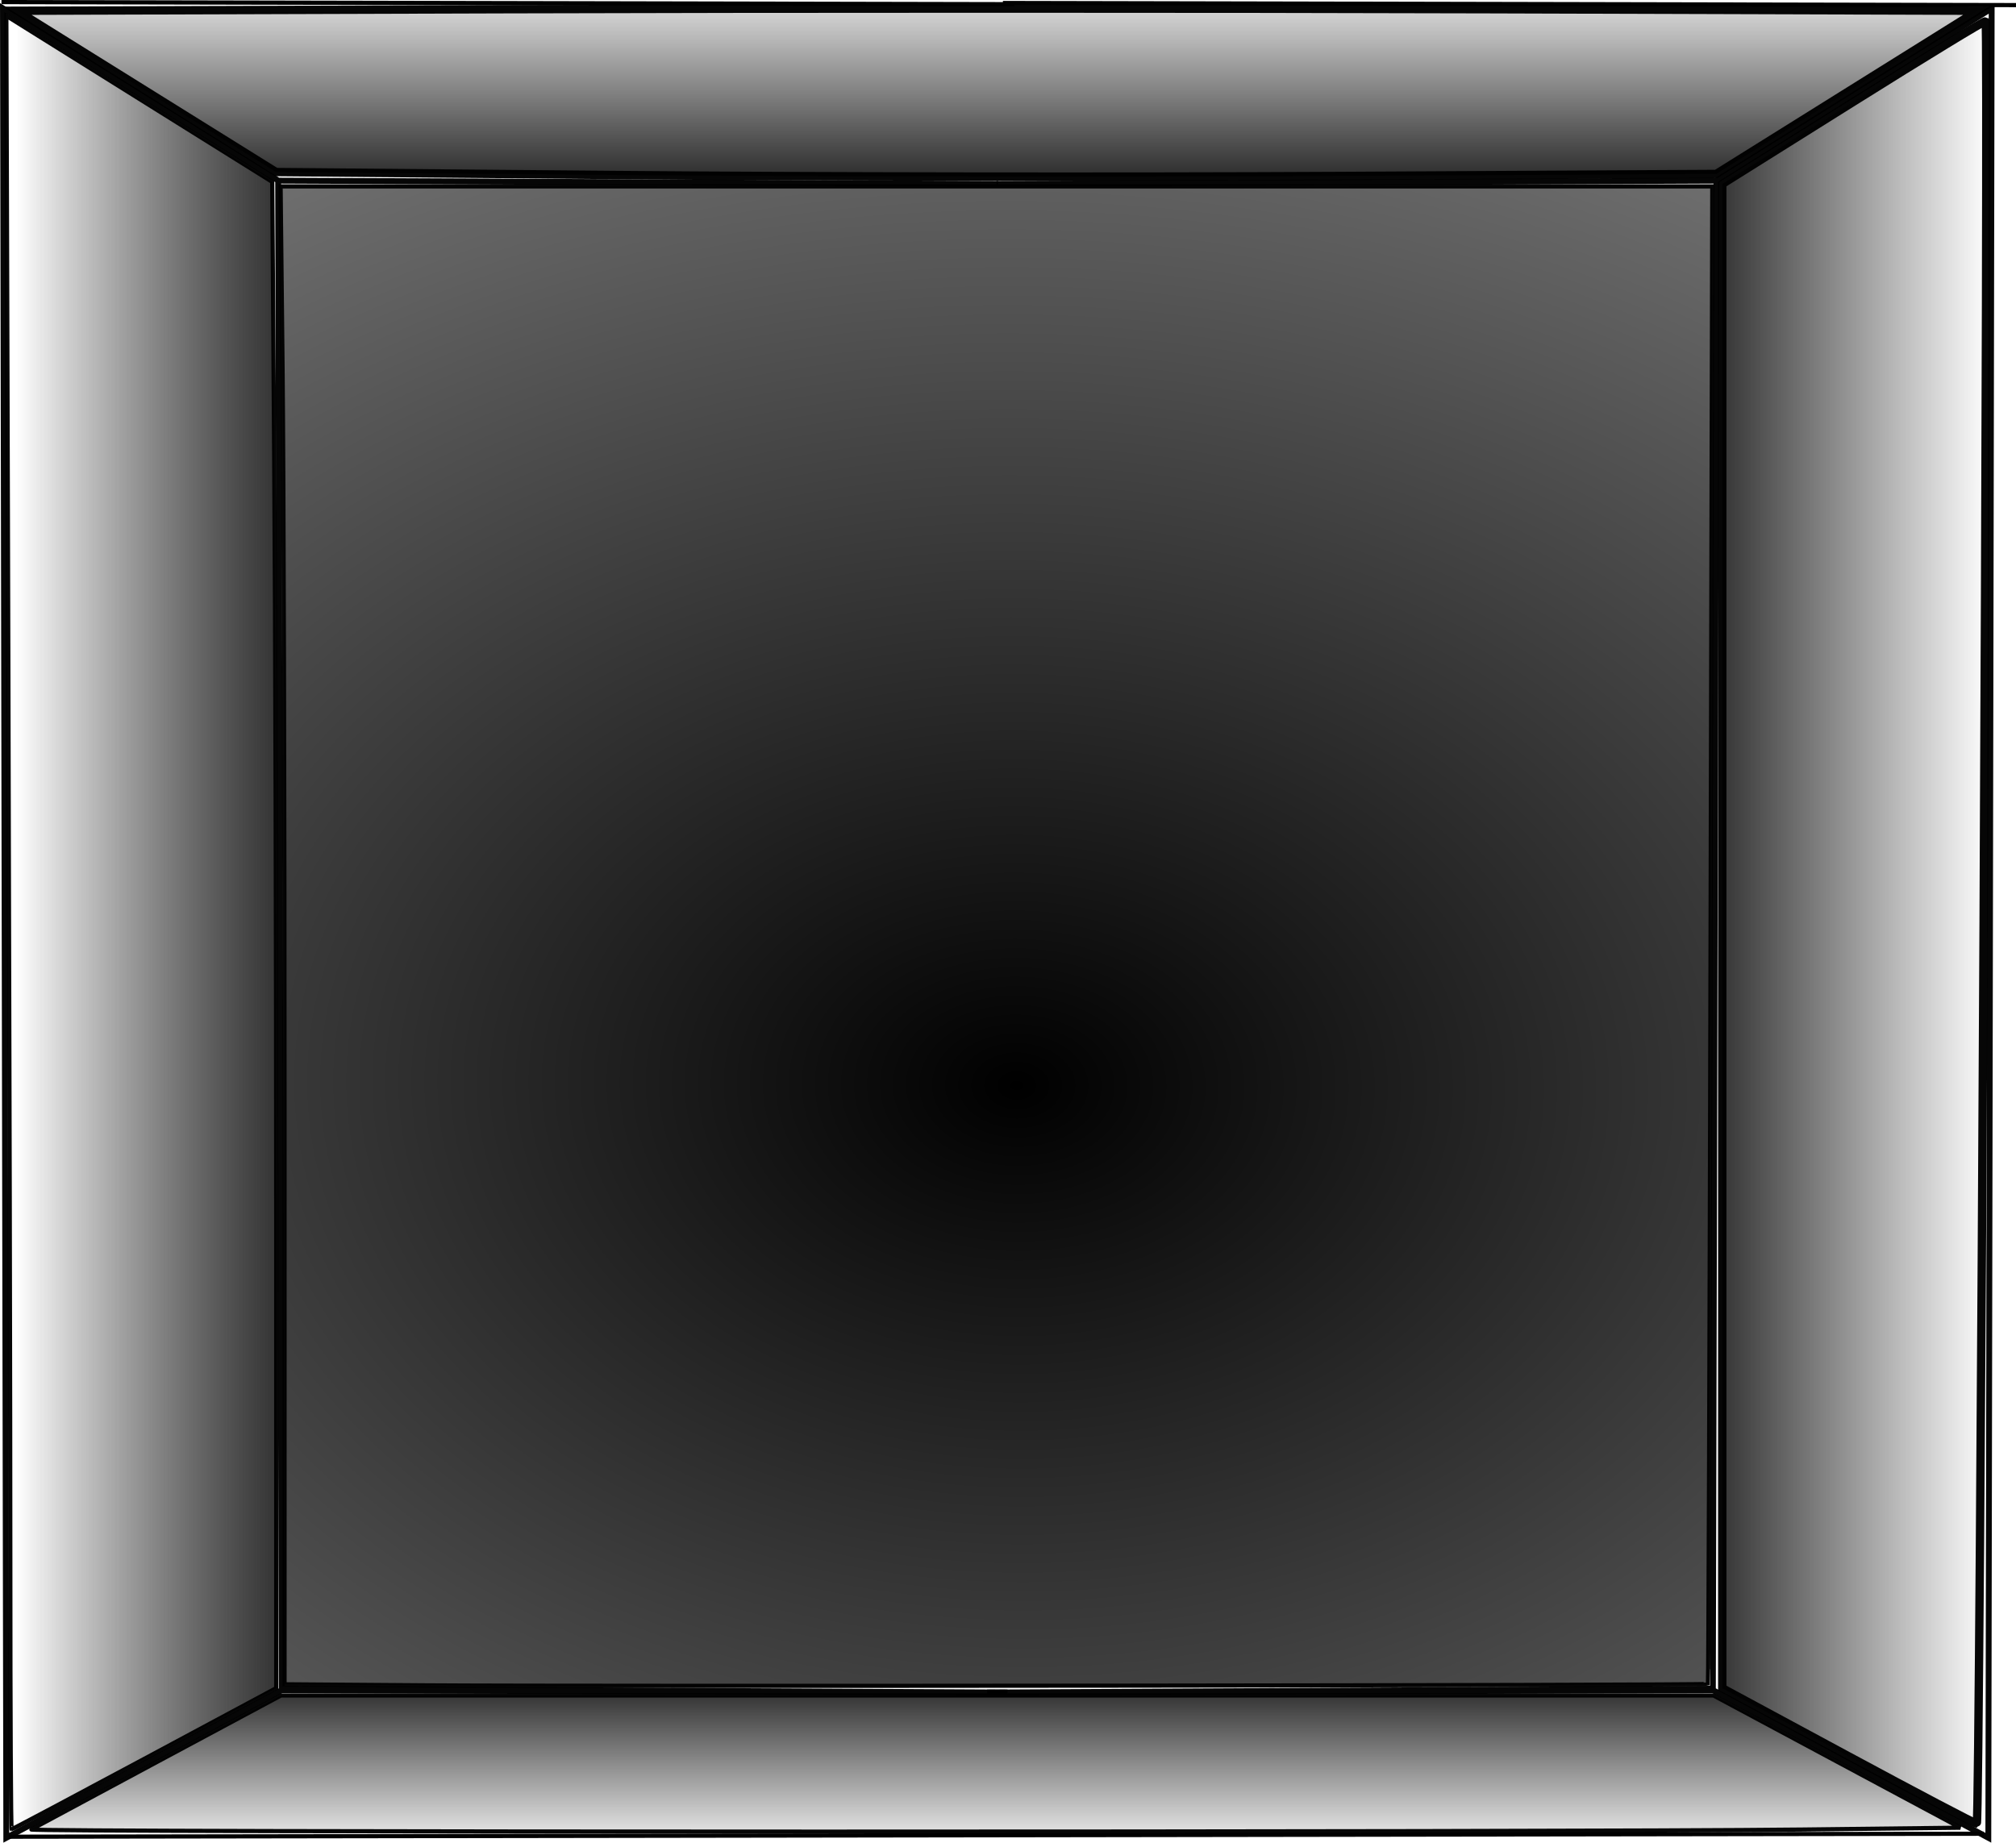
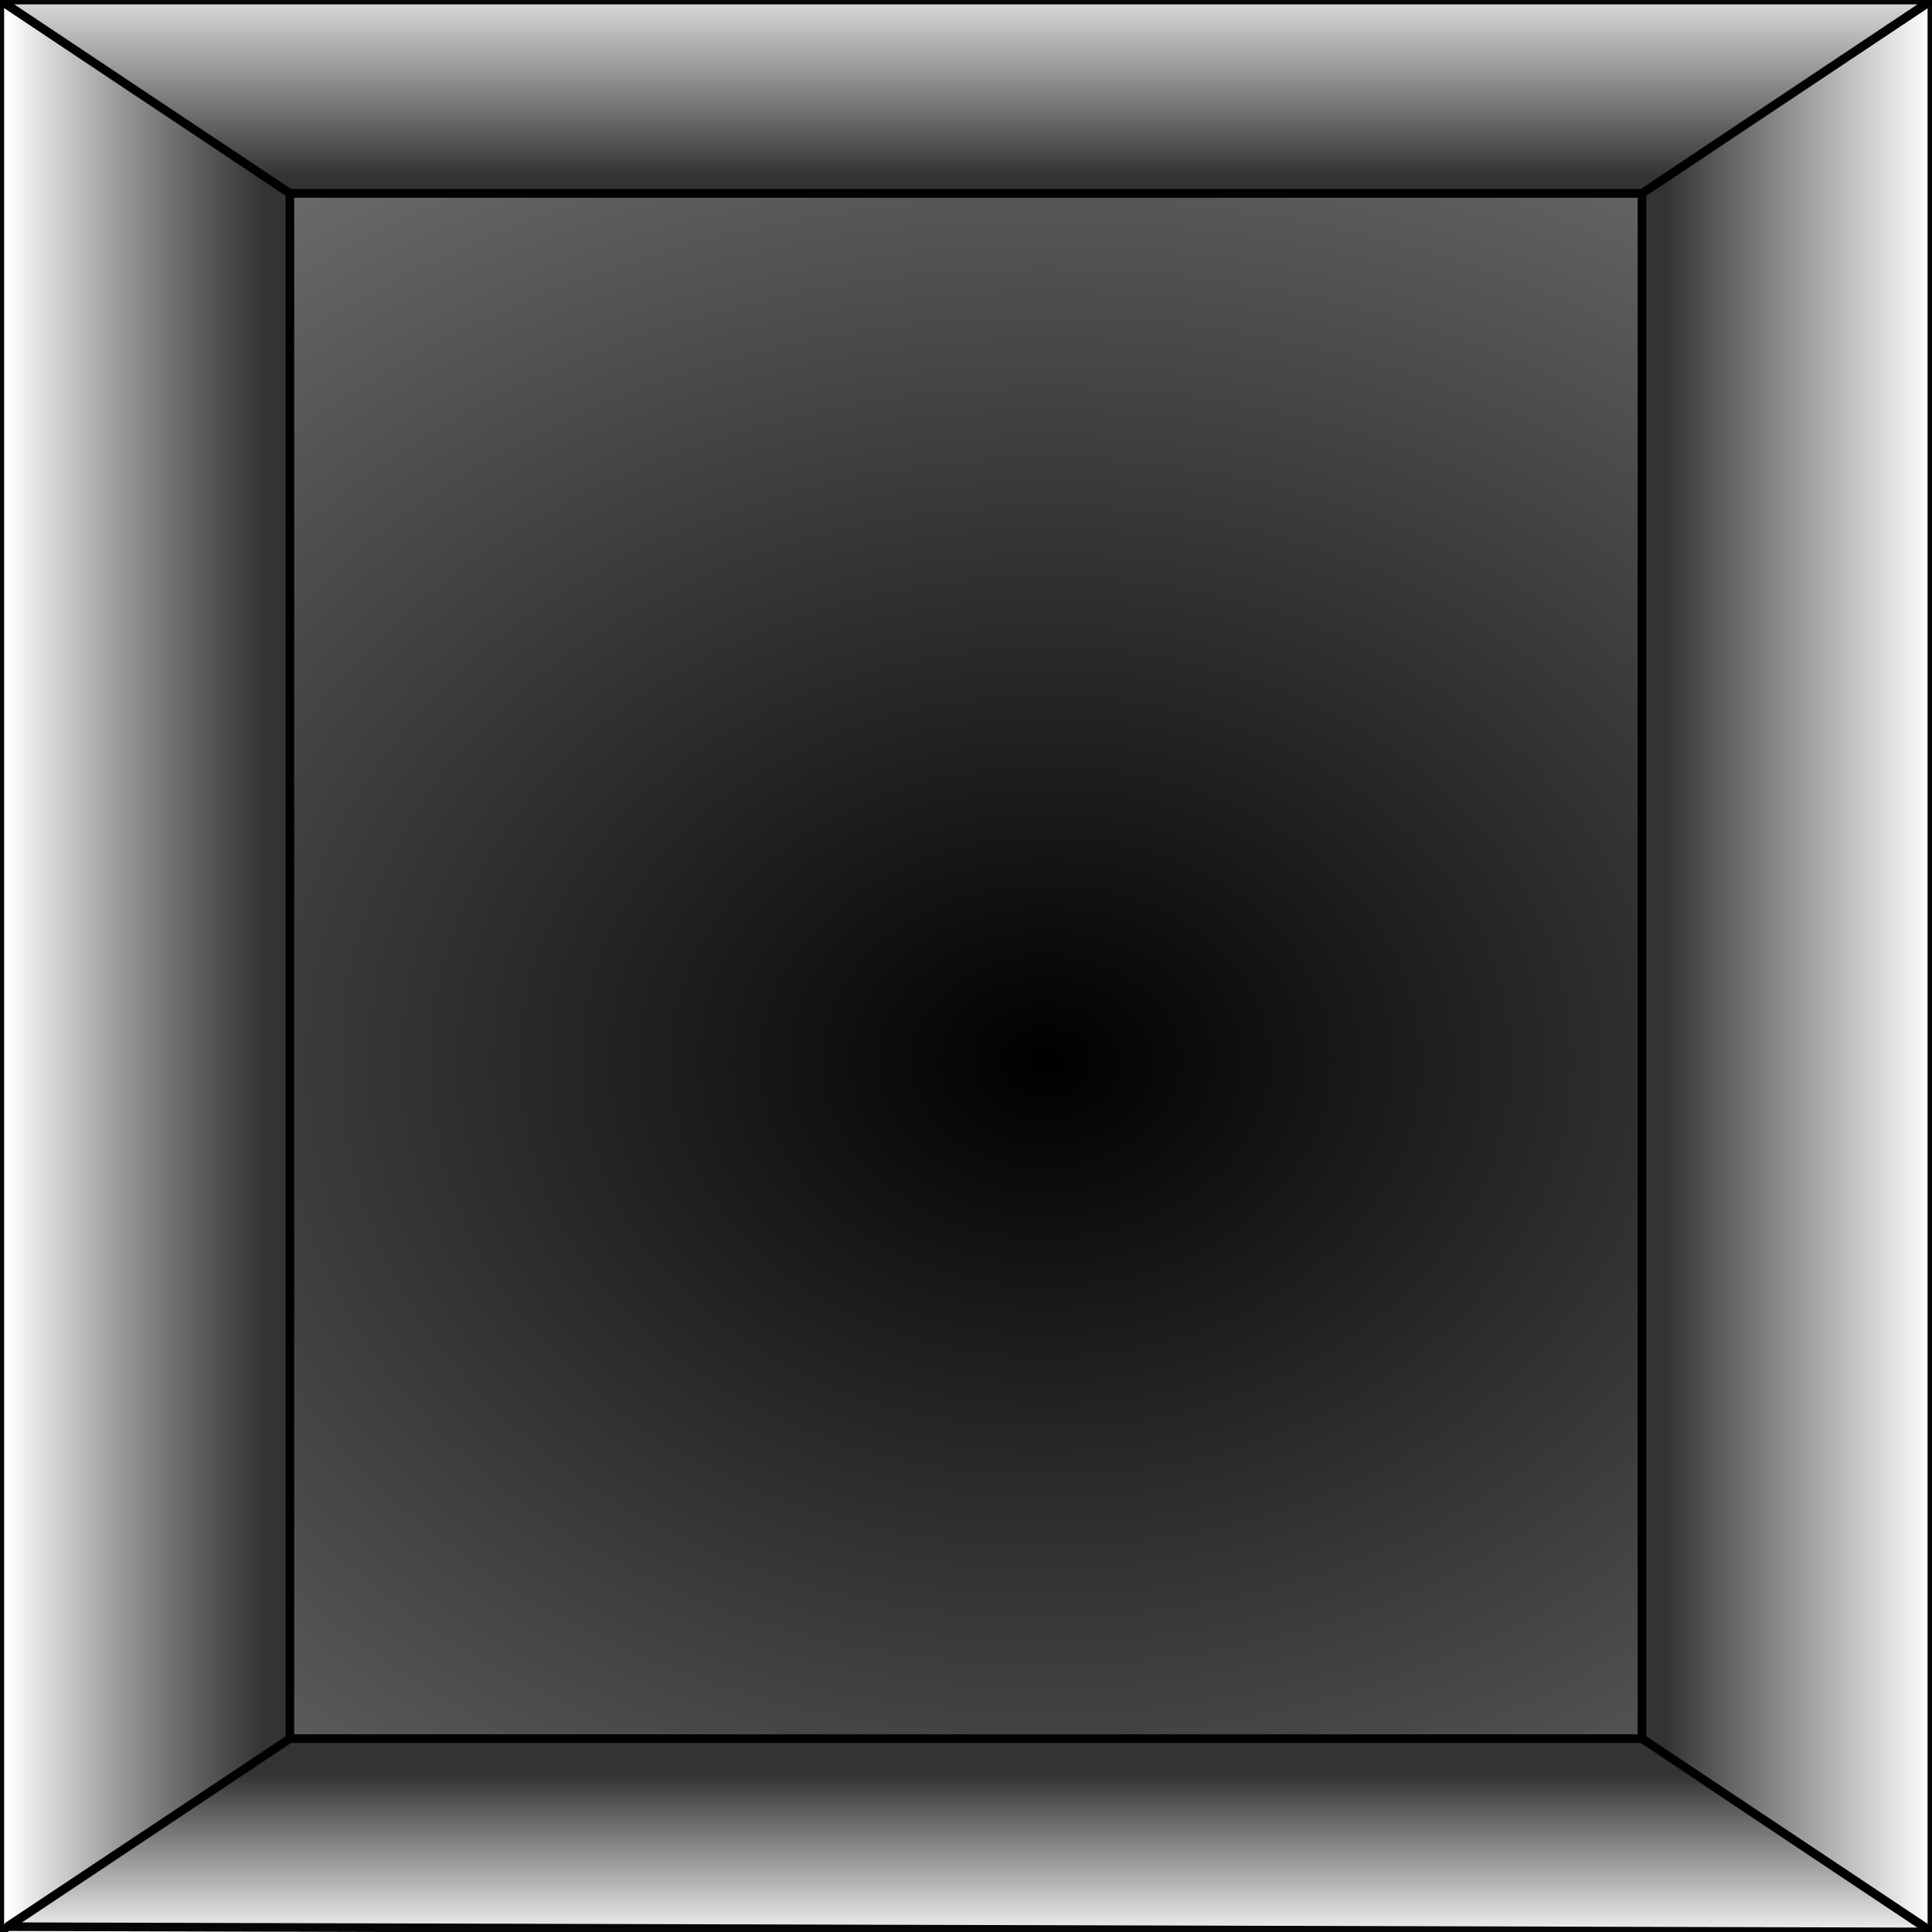
- <svg xmlns="http://www.w3.org/2000/svg" xmlns:xlink="http://www.w3.org/1999/xlink" width="136.026mm" height="124.361mm" viewBox="0 0 481.983 440.65" id="svg4195" version="1.1">
-   <defs id="defs4197">
-     <linearGradient id="linearGradient4986">
-       <stop style="stop-color:#333333;stop-opacity:1;" offset="0" id="stop4988" />
-       <stop style="stop-color:#333333;stop-opacity:0;" offset="1" id="stop4990" />
+ <svg xmlns="http://www.w3.org/2000/svg" height="100" width="100" version="1.1" viewBox="0 0 100 100">
+   <defs>
+     <radialGradient id="a" gradientUnits="userSpaceOnUse" cy="240.32" cx="241.14" gradientTransform="matrix(.97547 -.0005723 .000097001 .76785 -119.76 446.94)" r="171.64">
+       <stop offset="0" />
+       <stop stop-color="#fff" offset="1" />
+     </radialGradient>
+     <linearGradient id="e" y2="220.41" gradientUnits="userSpaceOnUse" x2="66.541" gradientTransform="matrix(.21116 0 0 .21623 60.978 575.86)" y1="220.41" x1="3.873">
+       <stop stop-opacity="0" offset="0" />
+       <stop stop-color="#333" offset="1" />
    </linearGradient>
-     <linearGradient id="linearGradient4970">
-       <stop style="stop-color:#333333;stop-opacity:1;" offset="0" id="stop4972" />
-       <stop style="stop-color:#333333;stop-opacity:0;" offset="1" id="stop4974" />
+     <linearGradient id="d" y2="220.59" gradientUnits="userSpaceOnUse" x2="475.89" gradientTransform="matrix(.21091 0 0 .22964 60.986 575.49)" y1="220.59" x1="410.76">
+       <stop stop-color="#333" offset="0" />
+       <stop stop-color="#333" stop-opacity="0" offset="1" />
    </linearGradient>
-     <linearGradient id="linearGradient4958">
-       <stop style="stop-color:#333333;stop-opacity:1;" offset="0" id="stop4960" />
-       <stop style="stop-color:#333333;stop-opacity:0;" offset="1" id="stop4962" />
+     <linearGradient id="c" y2="-7.857" gradientUnits="userSpaceOnUse" x2="266.61" gradientTransform="matrix(.21091 0 0 .22964 60.457 576.16)" y1="40.714" x1="266.61">
+       <stop stop-color="#333" offset="0" />
+       <stop stop-color="#333" stop-opacity="0" offset="1" />
    </linearGradient>
-     <linearGradient id="linearGradient4946">
-       <stop id="stop4950" offset="0" style="stop-color:#000000;stop-opacity:0;" />
-       <stop id="stop4948" offset="1" style="stop-color:#333333;stop-opacity:1" />
+     <linearGradient id="b" y2="443.56" gradientUnits="userSpaceOnUse" x2="237.42" gradientTransform="matrix(.21091 0 0 .22964 61.213 575.24)" y1="404.99" x1="237.42">
+       <stop stop-color="#333" offset="0" />
+       <stop stop-color="#333" stop-opacity="0" offset="1" />
    </linearGradient>
-     <linearGradient id="linearGradient4926">
-       <stop style="stop-color:#000000;stop-opacity:1;" offset="0" id="stop4928" />
-       <stop style="stop-color:#ffffff;stop-opacity:1" offset="1" id="stop4930" />
-     </linearGradient>
-     <radialGradient xlink:href="#linearGradient4926" id="radialGradient4934" cx="241.138" cy="240.322" fx="241.138" fy="240.322" r="171.644" gradientTransform="matrix(4.624639,0.05976445,-0.04342966,3.360654,-861.6576,-562.4771)" gradientUnits="userSpaceOnUse" />
-     <linearGradient xlink:href="#linearGradient4946" id="linearGradient4952" x1="3.873" y1="220.408" x2="66.541" y2="220.408" gradientUnits="userSpaceOnUse" />
-     <linearGradient xlink:href="#linearGradient4958" id="linearGradient4964" x1="410.756" y1="220.587" x2="475.885" y2="220.587" gradientUnits="userSpaceOnUse" />
-     <linearGradient xlink:href="#linearGradient4970" id="linearGradient4976" x1="266.607" y1="40.714" x2="266.607" y2="-7.857" gradientUnits="userSpaceOnUse" />
-     <linearGradient xlink:href="#linearGradient4986" id="linearGradient4992" x1="237.423" y1="404.99" x2="237.423" y2="443.561" gradientUnits="userSpaceOnUse" />
  </defs>
-   <g id="layer1" transform="translate(-138.4967,-261.4524)">
-     <g transform="translate(77.14281,25.71427)" id="g4169">
-       <path id="rect4162" d="m 237.857,278.791 -0.852,360.77 -173.513,0.916 173.54,-0.561 65.824,35.302 0.801,-437.475 -65.837,41.189 -172.107,0.78" style="opacity:1;fill:none;fill-opacity:1;stroke:#000000;stroke-width:1.4;stroke-miterlimit:4;stroke-dasharray:none;stroke-opacity:0.973" transform="matrix(-1,0,0,1,365.7143,0)" />
-       <path style="fill:none;fill-rule:evenodd;stroke:#000000;stroke-width:1px;stroke-linecap:butt;stroke-linejoin:miter;stroke-opacity:1" d="m 61.703,236.238 242.205,0.505" id="path4889" />
-       <path style="opacity:1;fill:none;fill-opacity:1;stroke:#000000;stroke-width:1.4;stroke-miterlimit:4;stroke-dasharray:none;stroke-opacity:0.973" d="m 471.722,278.791 -0.852,360.77 -173.513,0.916 173.54,-0.561 65.824,35.302 0.801,-437.475 -65.837,41.189 -172.107,0.78" id="path4893" />
-       <path id="path4895" d="m 301.132,236.452 242.205,0.505" style="fill:none;fill-rule:evenodd;stroke:#000000;stroke-width:1px;stroke-linecap:butt;stroke-linejoin:miter;stroke-opacity:1" />
-       <path style="opacity:1;fill:url(#radialGradient4934);fill-opacity:1;stroke:#000000;stroke-width:1;stroke-miterlimit:4;stroke-dasharray:none;stroke-opacity:0.973" d="m 101.424,403.019 -33.393,-0.247 0,-135.232 c 0,-74.378 -0.213,-154.973 -0.472,-179.1 l -0.472,-43.868 171.141,0 171.141,0 -0.408,178.929 c -0.225,98.411 -0.506,179.043 -0.625,179.183 -0.299,0.351 -265.702,0.641 -306.911,0.336 z" id="path4916" transform="translate(61.35391,235.7381)" />
-       <path style="opacity:1;fill:url(#linearGradient4952);fill-opacity:1;stroke:#000000;stroke-width:1;stroke-miterlimit:4;stroke-dasharray:none;stroke-opacity:0.973" d="M 2.47,375.462 C 2.47,341.382 2.256,243.814 1.994,158.645 L 1.519,3.792 33.301,23.645 65.084,43.498 65.562,110.284 c 0.263,36.732 0.478,117.774 0.479,180.093 l 4.19e-4,113.308 -31.465,16.871 c -17.306,9.279 -31.61,16.871 -31.786,16.871 -0.176,0 -0.32,-27.884 -0.32,-61.964 z" id="path4944" transform="translate(61.35391,235.7381)" />
-       <path style="opacity:1;fill:url(#linearGradient4964);fill-opacity:1;stroke:#000000;stroke-width:2;stroke-miterlimit:4;stroke-dasharray:none;stroke-opacity:0.973" d="m 441.756,419.883 -30,-16.178 0,-179.853 0,-179.853 31.319,-19.633 C 460.3,13.566 474.54,4.888 474.719,5.079 c 0.768,0.82 -1.338,431.058 -2.11,431.022 -0.469,-0.022 -14.353,-7.32 -30.853,-16.218 z" id="path4956" transform="translate(61.35391,235.7381)" />
-       <path style="opacity:1;fill:url(#linearGradient4976);fill-opacity:1;stroke:#000000;stroke-width:2;stroke-miterlimit:4;stroke-dasharray:none;stroke-opacity:0.973" d="M 147.444,41.855 65.989,41.141 35.037,21.855 4.085,2.57 121.135,2.204 c 64.377,-0.201 169.84,-0.201 234.362,0 l 117.313,0.365 -31.247,19.514 -31.247,19.514 -90.708,0.486 c -49.889,0.267 -127.363,0.165 -172.163,-0.228 z" id="path4968" transform="translate(61.35391,235.7381)" />
-       <path style="fill:none;fill-rule:evenodd;stroke:#000000;stroke-width:1px;stroke-linecap:butt;stroke-linejoin:miter;stroke-opacity:1" d="M 63.497,674.959 535.64,674.245" id="path4982" />
-       <path style="opacity:1;fill:url(#linearGradient4992);fill-opacity:1;stroke:#000000;stroke-width:1;stroke-miterlimit:4;stroke-dasharray:none;stroke-opacity:0.973" d="m 7.47,437.493 c 0.589,-0.333 14.264,-7.679 30.389,-16.326 l 29.318,-15.721 171.241,-10e-4 171.241,-0.001 29.507,15.813 29.507,15.813 -37.923,0.437 C 371.87,438.184 6.266,438.172 7.47,437.493 Z" id="path4984" transform="translate(61.35391,235.7381)" />
+   <g transform="translate(-138.5 -602.1)">
+     <g stroke-linejoin="bevel" stroke-opacity=".973" transform="translate(77.143 25.714)" stroke="#000">
+       <path d="m76.354 666.39v-80h70v80z" stroke-width=".445" fill="url(#a)" />
+       <path d="m61.354 576.39 15 10v80l-15 10z" stroke-width=".433" fill="url(#e)" />
+       <g stroke-width=".445">
+         <path d="m146.35 666.39v-80l15-10v100z" fill="url(#d)" />
+         <path d="m76.354 586.39-15-10h100l-15 10z" fill="url(#c)" />
+         <path d="m61.734 676.11 14.62-9.727h70l15 10z" fill="url(#b)" />
+       </g>
    </g>
  </g>
</svg>
